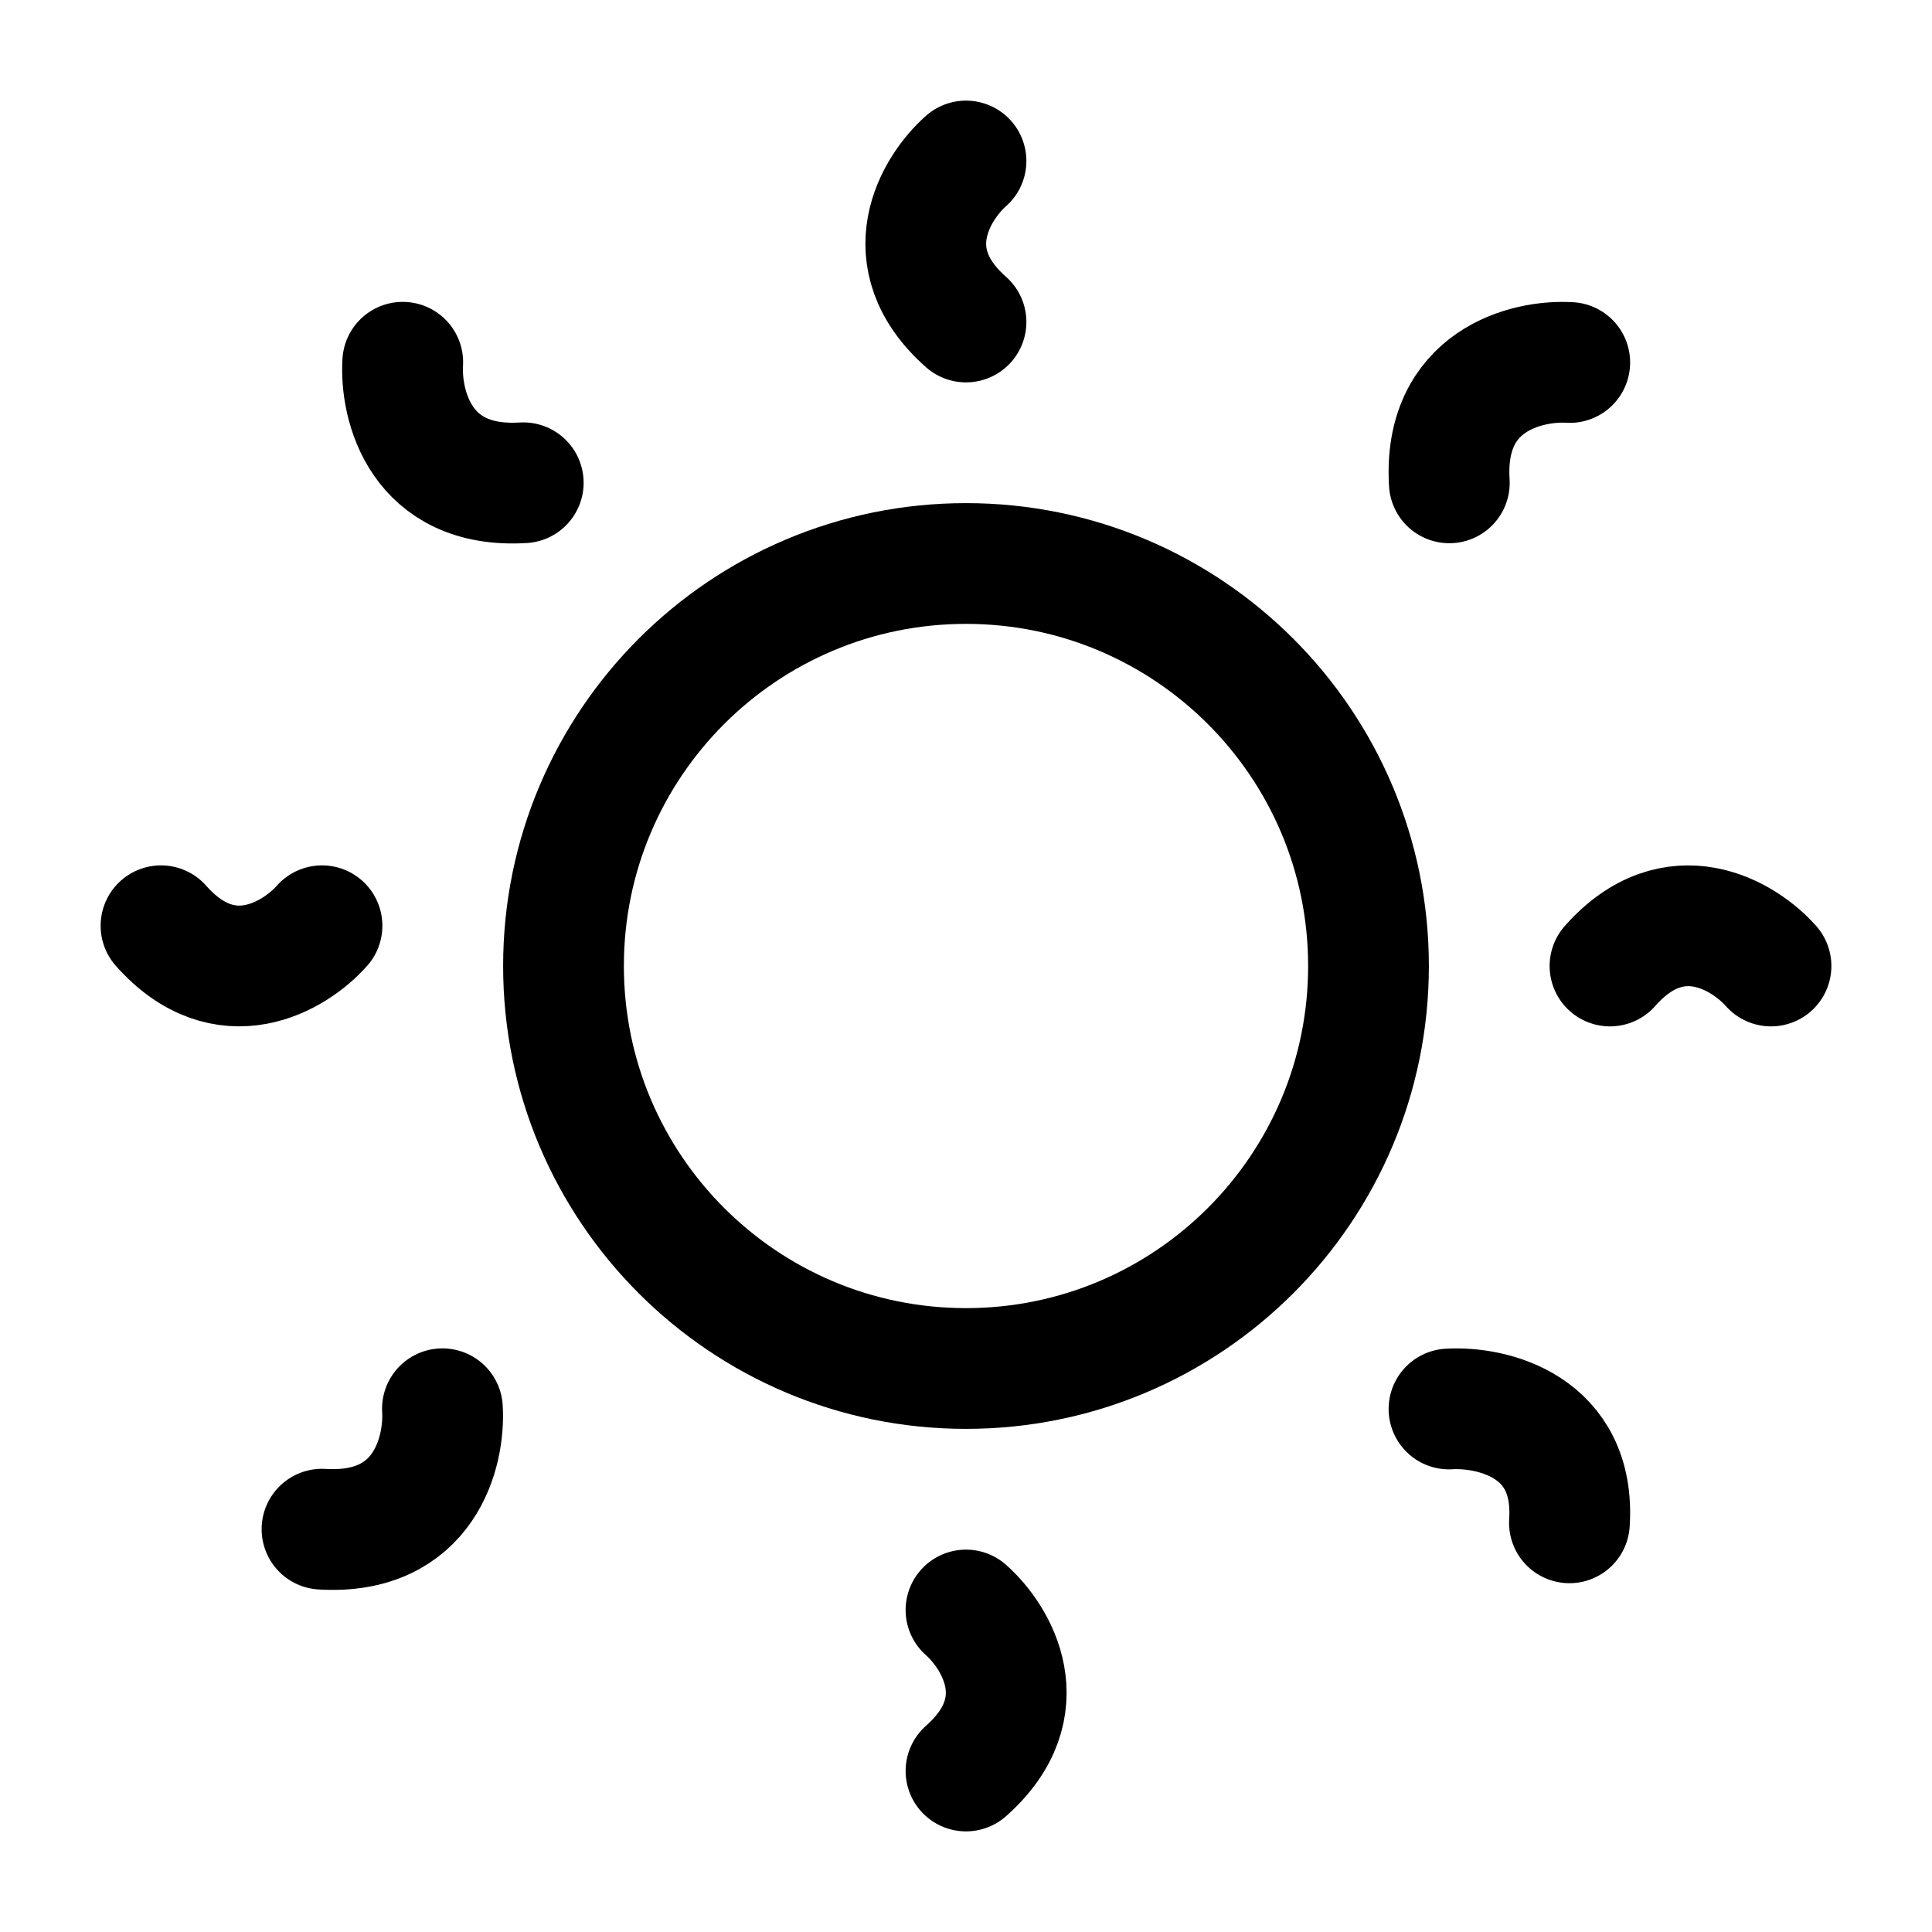
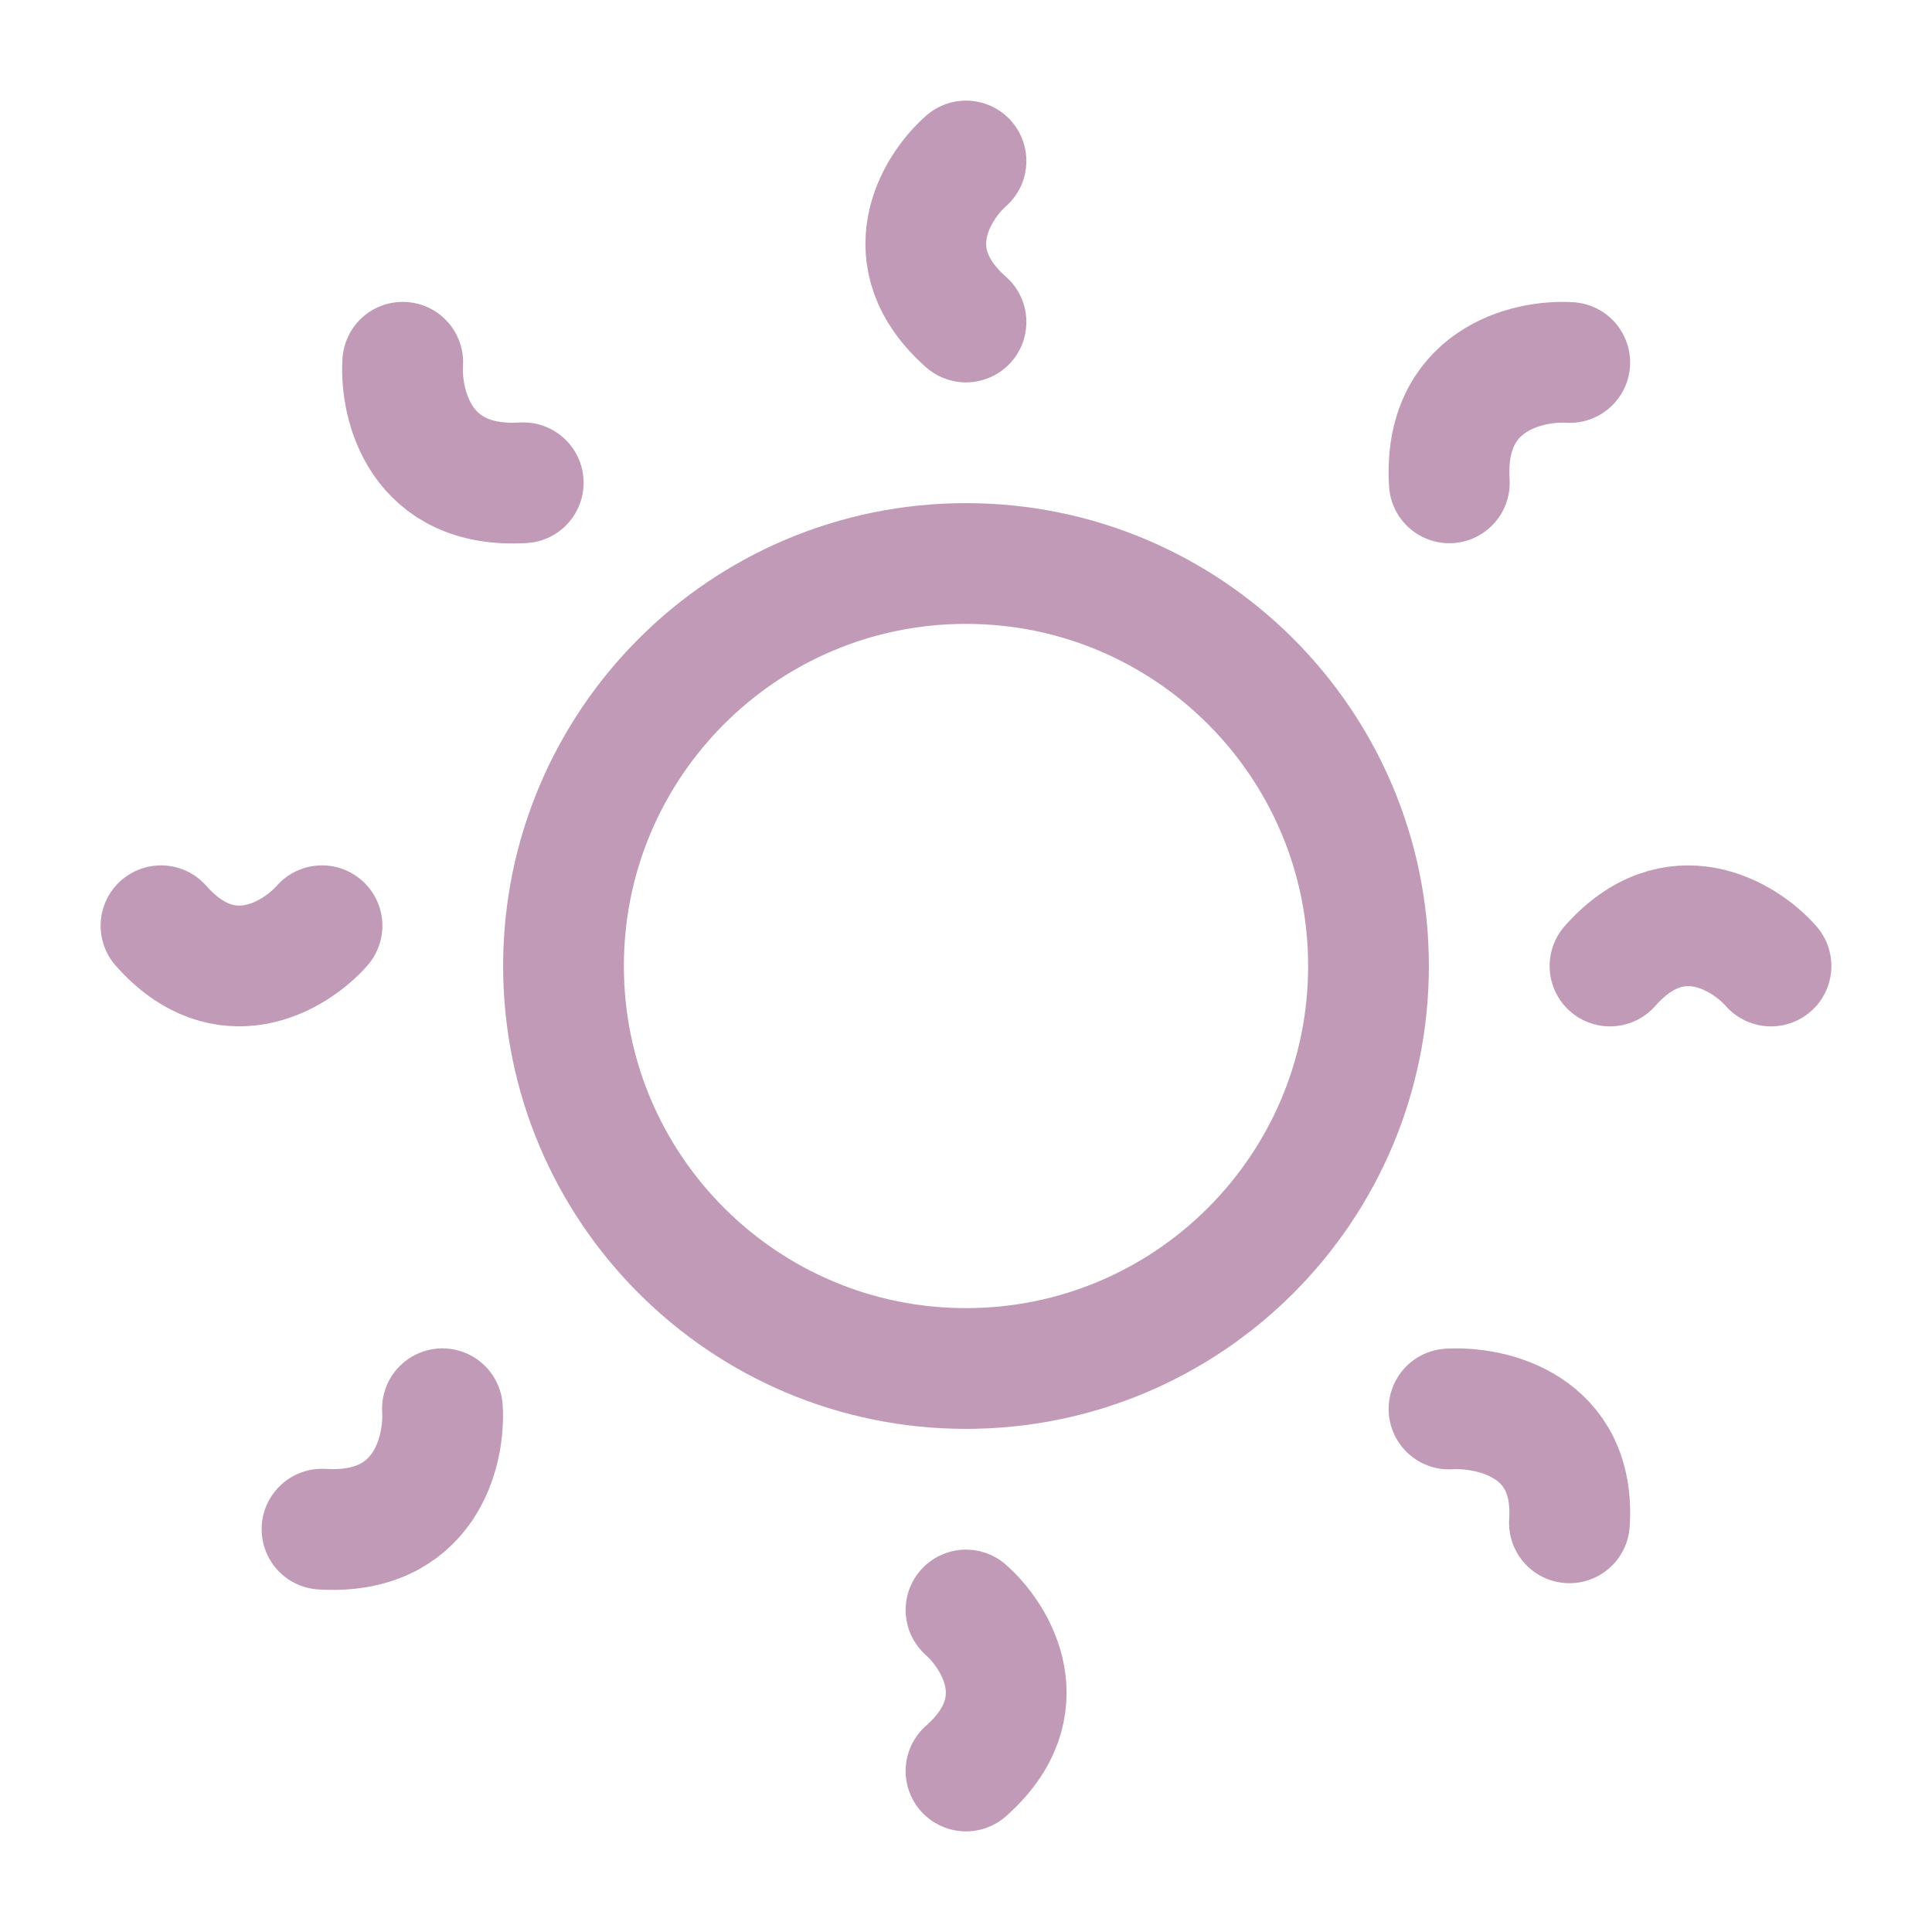
- <svg xmlns="http://www.w3.org/2000/svg" viewBox="0 0 24 24" width="24" height="24" color="#000000" fill="none">
+ <svg xmlns="http://www.w3.org/2000/svg" viewBox="0 0 24 24" width="24" height="24" color="#c19ab7" fill="none">
  <path d="M17 12C17 14.761 14.761 17 12 17C9.239 17 7 14.761 7 12C7 9.239 9.239 7 12 7C14.761 7 17 9.239 17 12Z" stroke="currentColor" stroke-width="1.5" />
  <path d="M12 2C11.623 2.333 11.095 3.2 12 4M12 20C12.377 20.333 12.905 21.2 12 22M19.5 4.503C18.968 4.47 17.925 4.723 18.004 5.998M5.496 17.5C5.529 18.032 5.276 19.075 4 18.996M5.003 4.5C4.97 5.032 5.223 6.076 6.5 5.997M18 17.503C18.532 17.471 19.575 17.711 19.496 18.917M22 12C21.667 11.623 20.8 11.095 20 12M4 11.5C3.667 11.877 2.8 12.405 2 11.5" stroke="currentColor" stroke-width="1.5" stroke-linecap="round" />
</svg>
